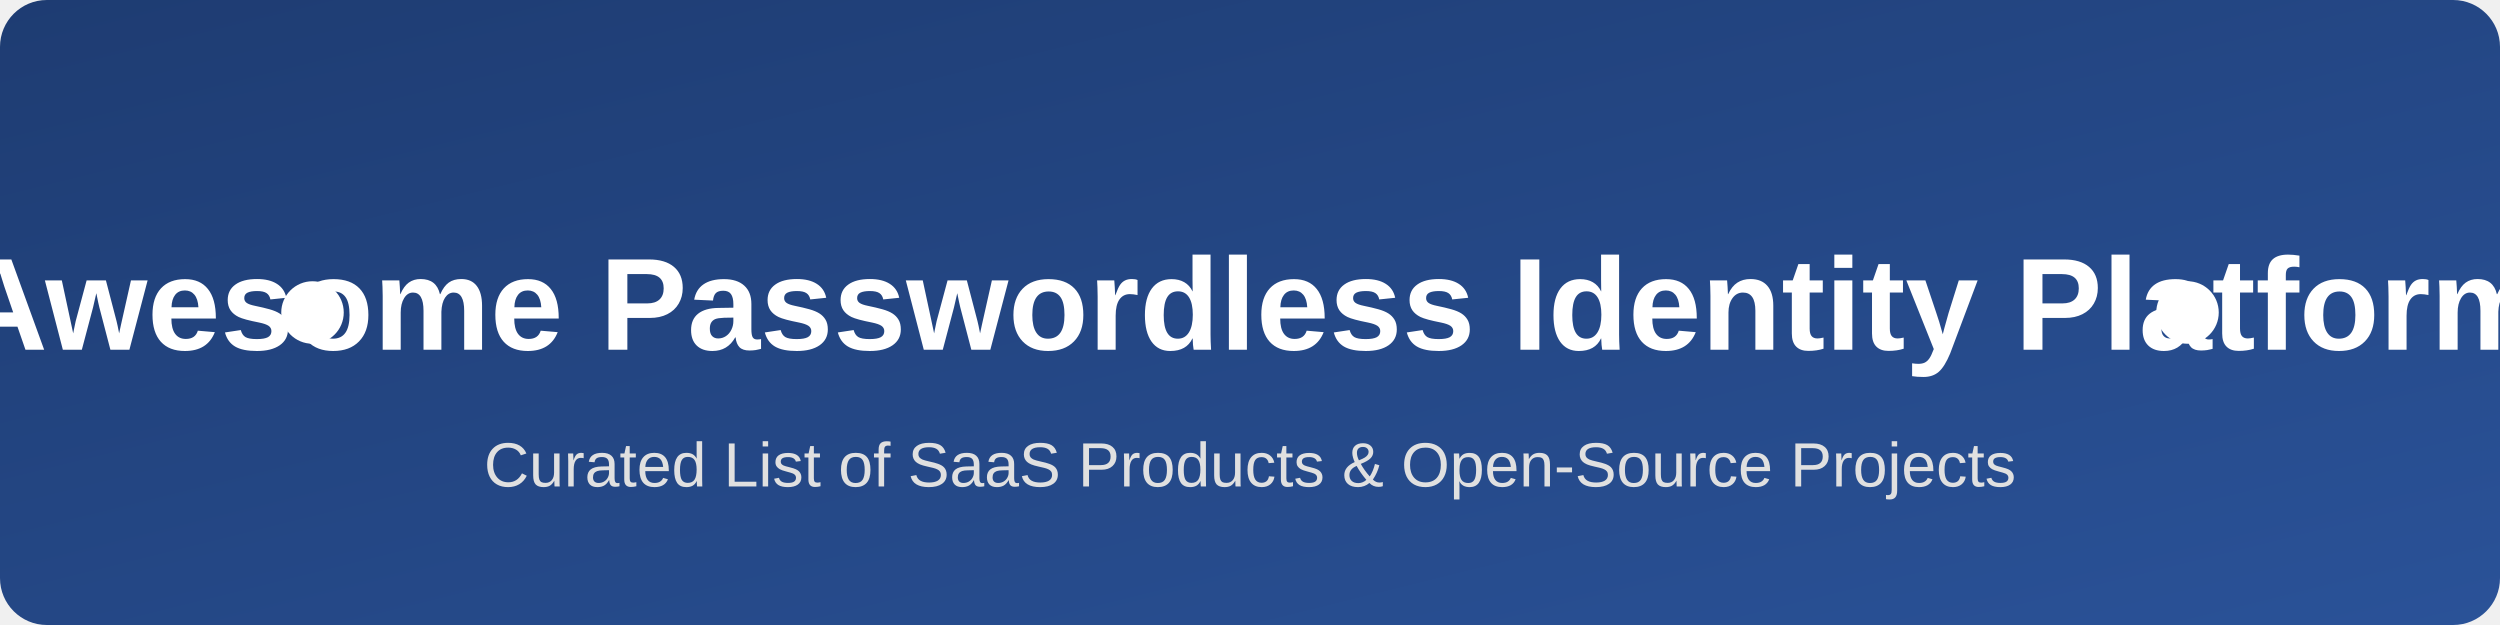
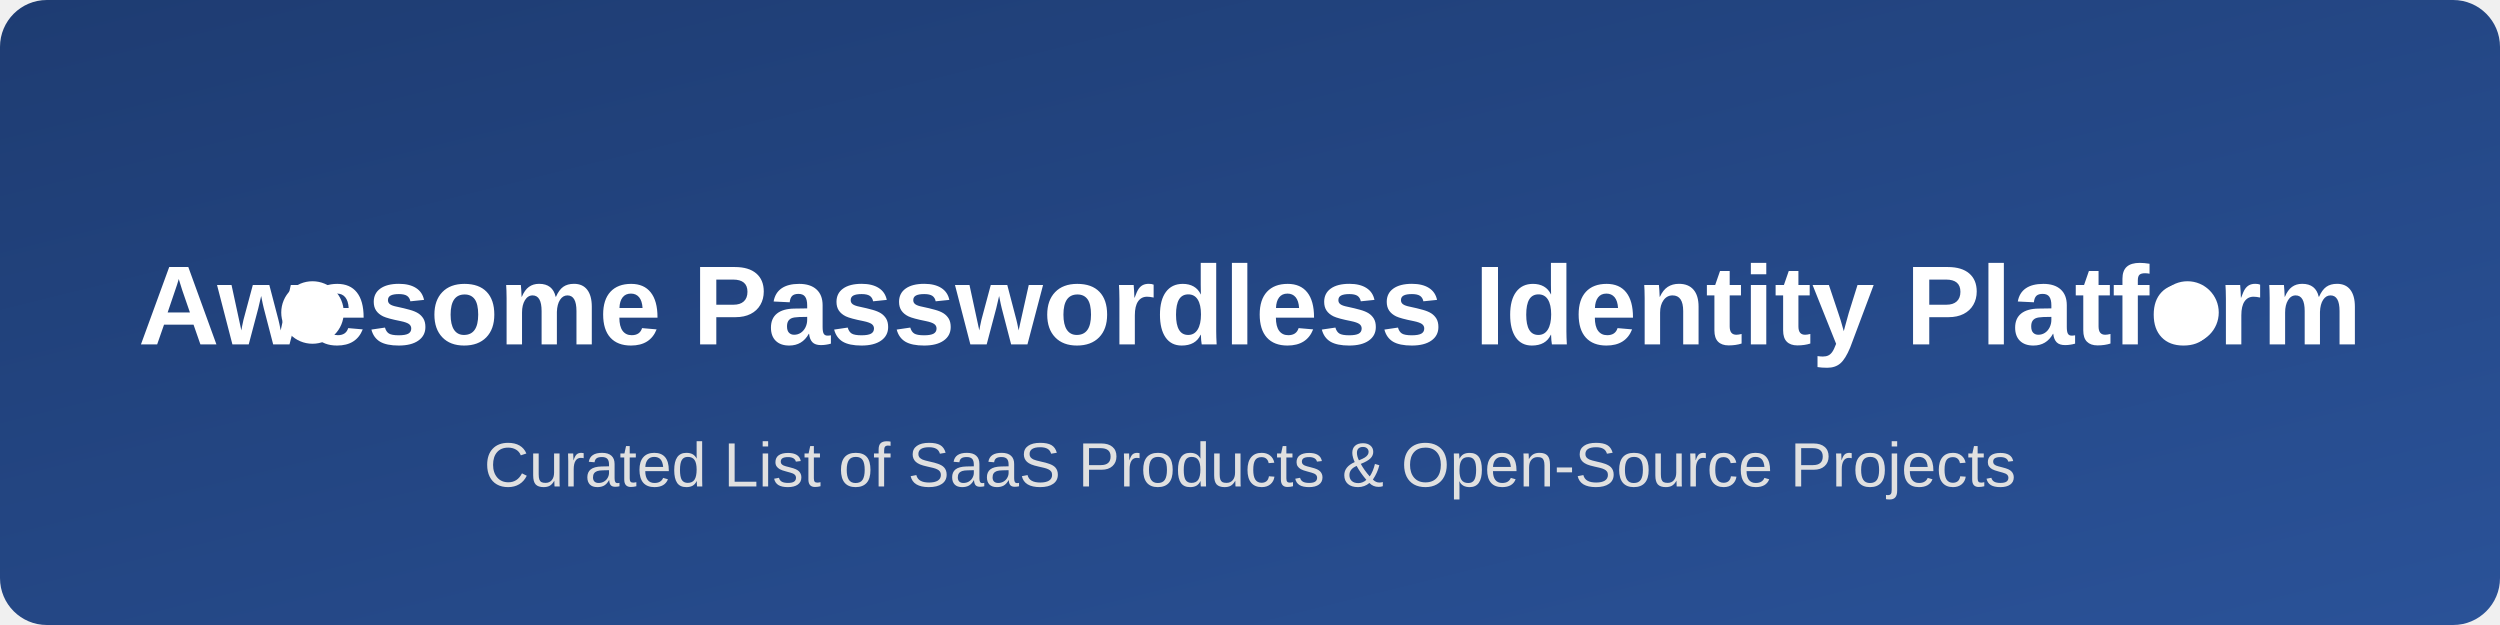
<svg xmlns="http://www.w3.org/2000/svg" width="800" height="200" viewBox="0 0 800 200">
  <defs>
    <linearGradient id="grad1" x1="0%" y1="0%" x2="100%" y2="100%">
      <stop offset="0%" style="stop-color:#1e3c72;stop-opacity:1" />
      <stop offset="100%" style="stop-color:#2a5298;stop-opacity:1" />
    </linearGradient>
  </defs>
  <rect width="100%" height="100%" fill="url(#grad1)" rx="15" ry="15" />
-   <text x="50%" y="50%" font-family="Arial, sans-serif" font-size="42" font-weight="bold" fill="white" text-anchor="middle" dominant-baseline="middle">
+   <text x="50%" y="50%" font-family="Arial, sans-serif" font-size="36" font-weight="bold" fill="white" text-anchor="middle" dominant-baseline="middle">
    Awesome Passwordless Identity Platform
  </text>
  <text x="50%" y="75%" font-family="Arial, sans-serif" font-size="20" fill="#e0e0e0" text-anchor="middle" dominant-baseline="middle">
    Curated List of SaaS Products &amp; Open-Source Projects
  </text>
  <circle cx="100" cy="100" r="10" fill="white">
    <animate attributeName="r" values="10; 20; 10" dur="2s" repeatCount="indefinite" />
    <animate attributeName="opacity" values="1; 0; 1" dur="2s" repeatCount="indefinite" />
  </circle>
  <circle cx="700" cy="100" r="10" fill="white">
    <animate attributeName="r" values="10; 20; 10" dur="2s" repeatCount="indefinite" />
    <animate attributeName="opacity" values="1; 0; 1" dur="2s" repeatCount="indefinite" />
  </circle>
</svg>
